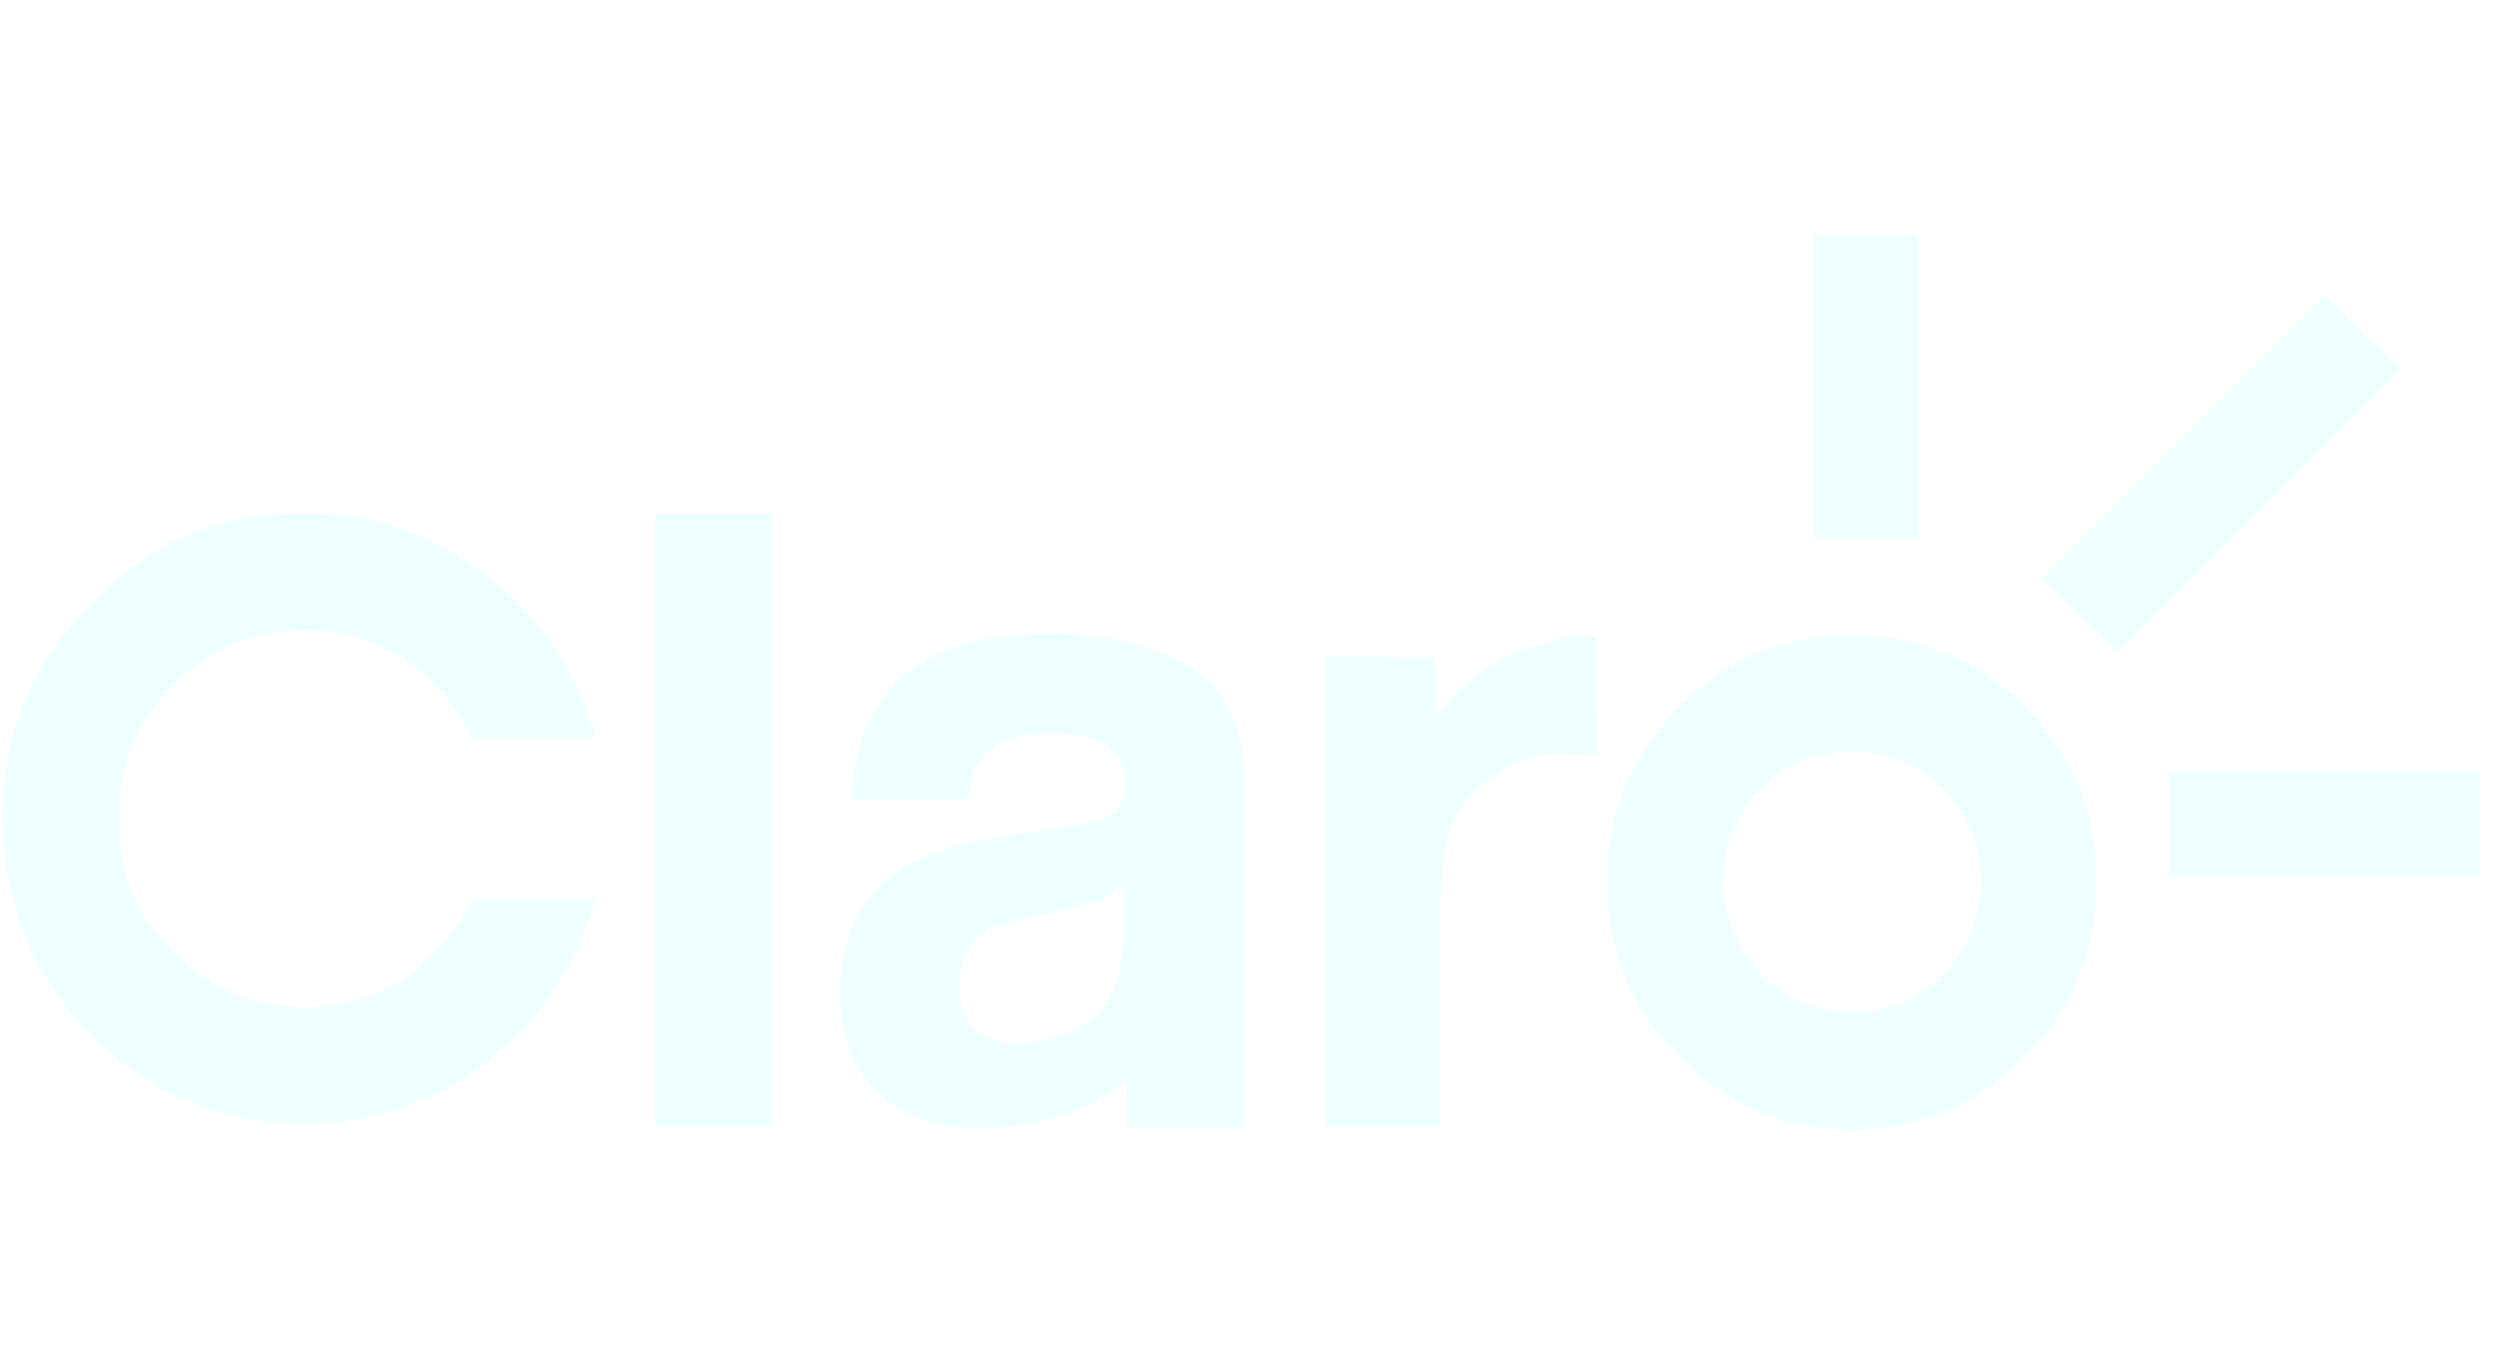
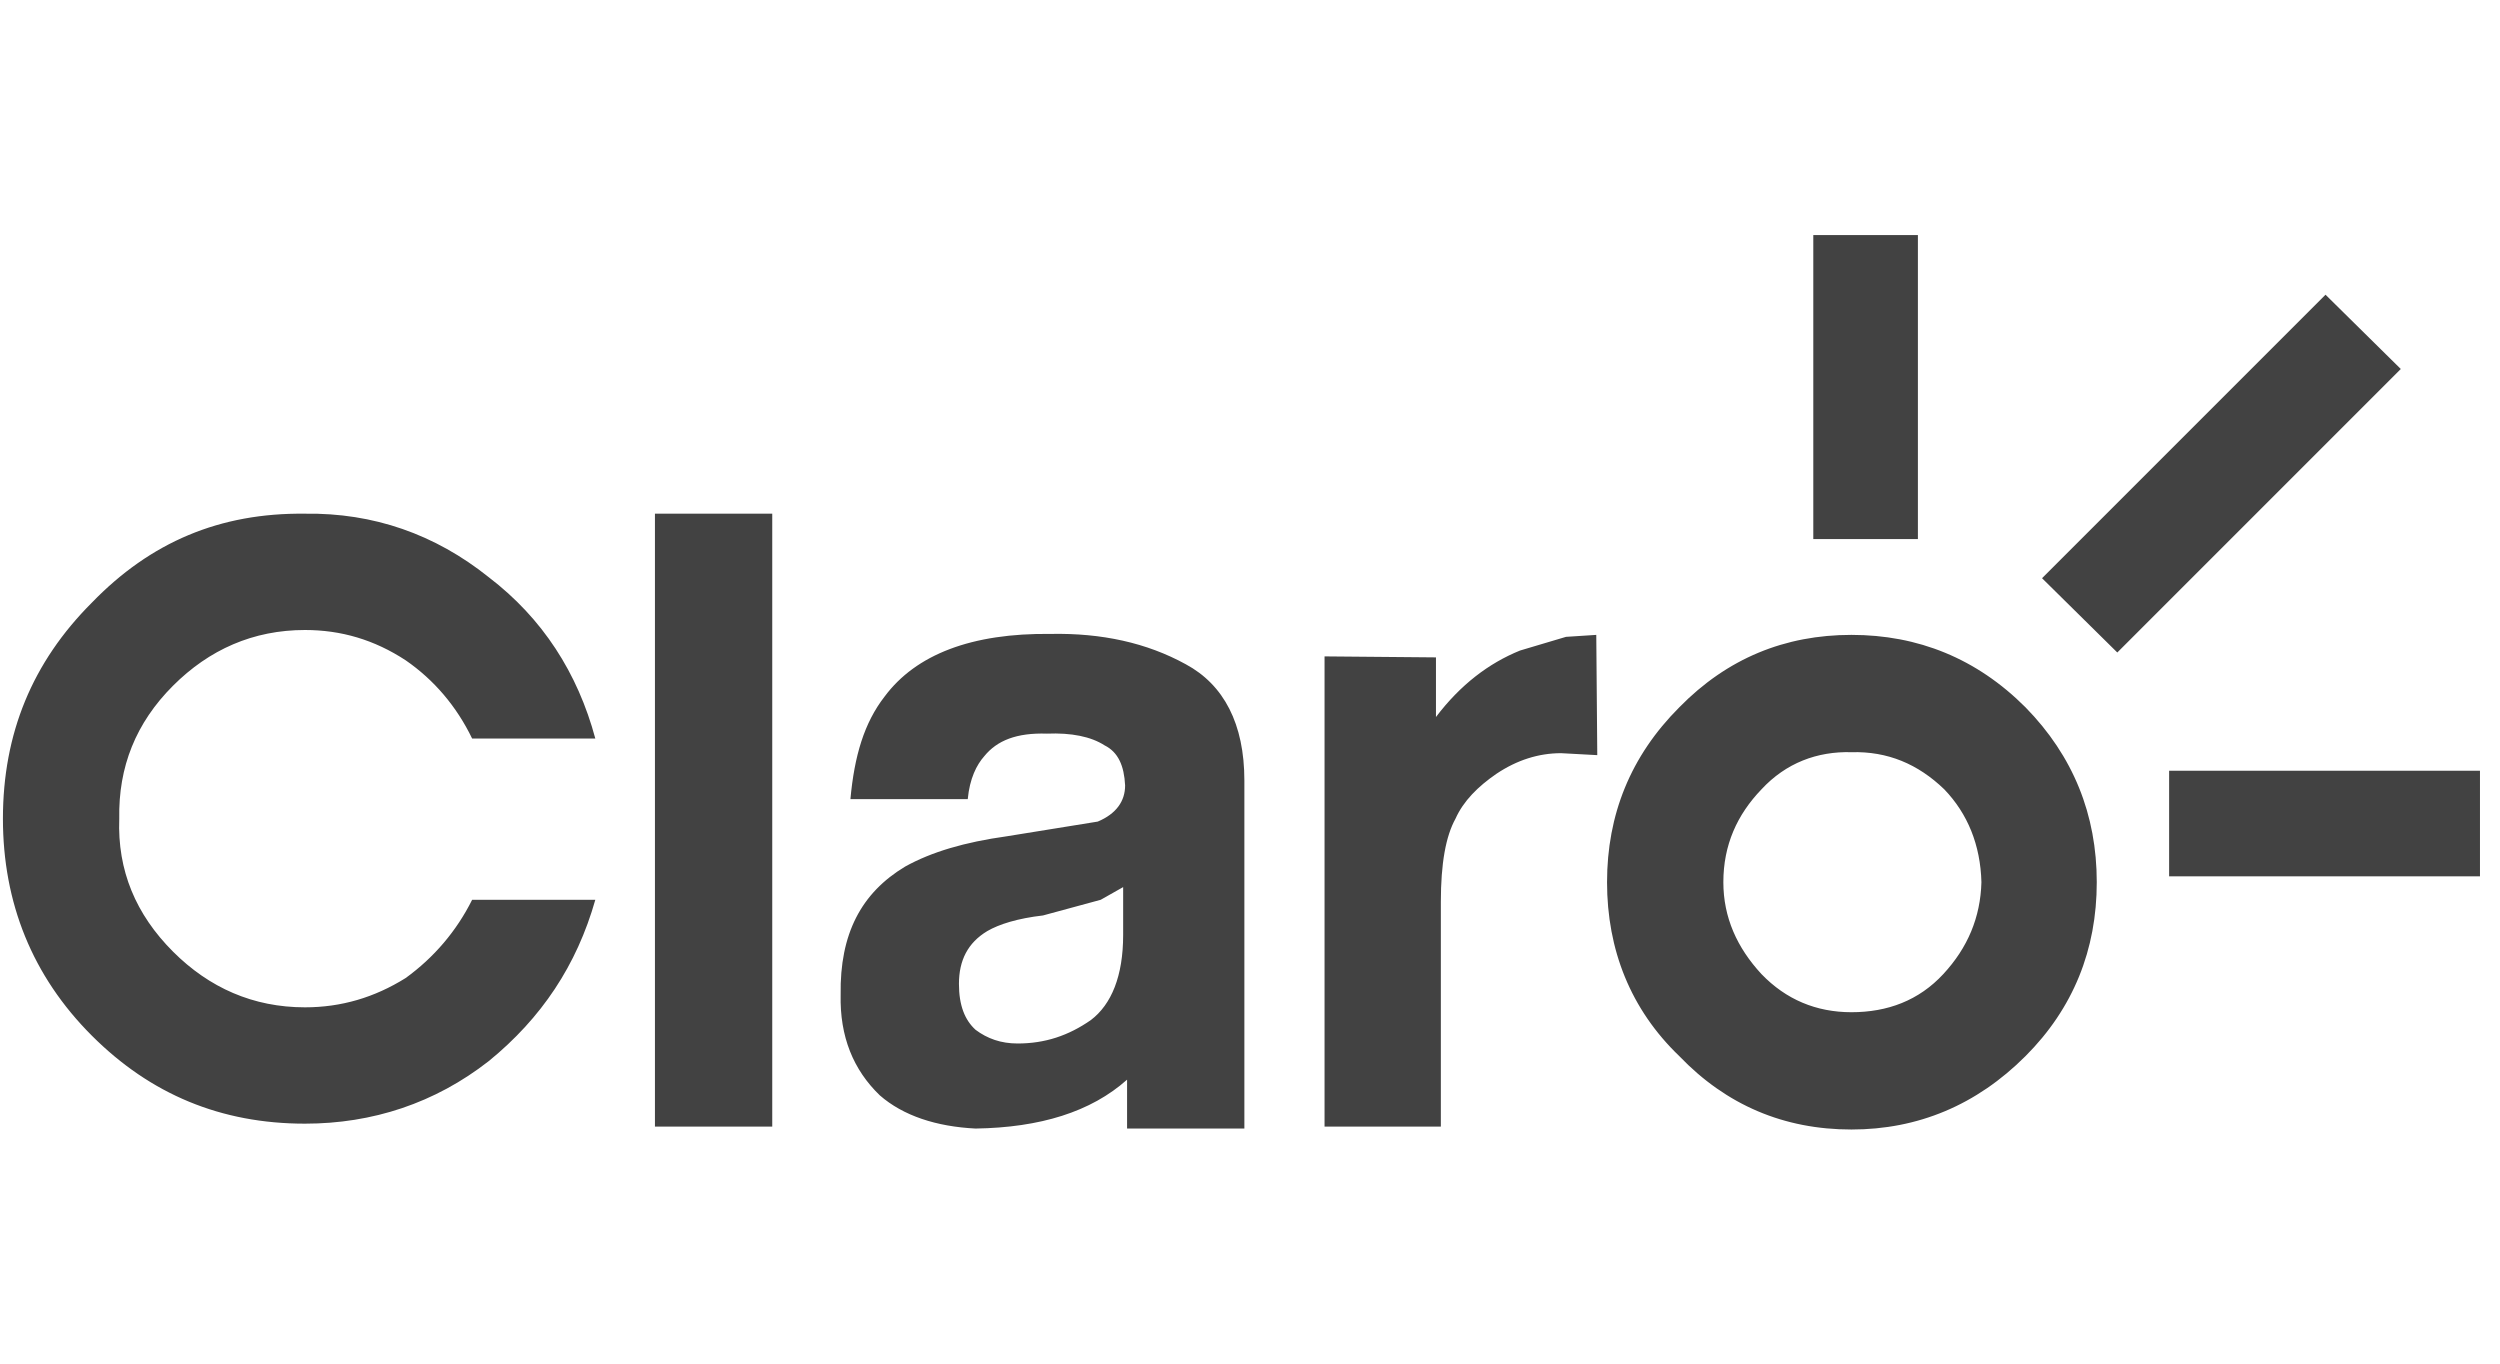
<svg xmlns="http://www.w3.org/2000/svg" width="88" height="48" viewBox="0 0 88 48">
-   <path fill="#EFF" d="M74.529,14.968 L71.88,12.353 L81.858,2.374 L84.508,4.989 L74.529,14.968 Z M63.828,0.275 L67.51,0.275 L67.51,10.976 L63.828,10.976 L63.828,0.275 Z M76.353,19.131 L87.295,19.131 L87.295,22.847 L76.353,22.847 L76.353,19.131 Z M71.295,16.895 C72.981,18.615 73.806,20.68 73.806,23.054 C73.806,25.428 72.981,27.492 71.295,29.178 C69.574,30.899 67.51,31.759 65.17,31.759 C62.796,31.759 60.766,30.899 59.114,29.178 C57.394,27.527 56.568,25.428 56.568,23.054 C56.568,20.68 57.394,18.615 59.114,16.895 C60.8,15.174 62.83,14.348 65.17,14.348 C67.51,14.348 69.574,15.174 71.295,16.895 Z M68.404,26.288 C69.265,25.359 69.712,24.292 69.746,23.054 C69.712,21.746 69.265,20.645 68.439,19.785 C67.51,18.89 66.443,18.443 65.17,18.477 C63.966,18.443 62.865,18.856 62.004,19.785 C61.144,20.68 60.662,21.746 60.662,23.054 C60.662,24.292 61.144,25.359 62.004,26.288 C62.865,27.183 63.931,27.63 65.17,27.63 C66.443,27.63 67.544,27.217 68.404,26.288 Z M10.735,10.082 C13.144,10.047 15.312,10.804 17.204,12.318 C19.097,13.763 20.335,15.69 20.955,17.996 L16.619,17.996 C16.069,16.86 15.277,15.931 14.28,15.243 C13.178,14.52 12.009,14.176 10.735,14.176 C8.912,14.176 7.363,14.865 6.09,16.138 C4.783,17.445 4.163,18.994 4.198,20.817 C4.129,22.641 4.783,24.189 6.09,25.497 C7.363,26.77 8.912,27.458 10.735,27.458 C12.009,27.458 13.178,27.114 14.28,26.426 C15.277,25.703 16.069,24.774 16.619,23.673 L20.955,23.673 C20.301,25.978 19.062,27.837 17.204,29.351 C15.312,30.83 13.11,31.553 10.735,31.553 C7.776,31.553 5.299,30.52 3.234,28.456 C1.135,26.357 0.103,23.776 0.103,20.817 C0.103,17.824 1.135,15.312 3.234,13.213 C5.299,11.08 7.742,10.047 10.735,10.082 Z M36.989,14.314 C38.778,14.28 40.361,14.624 41.738,15.381 C43.08,16.103 43.802,17.48 43.802,19.475 L43.802,31.725 L39.673,31.725 L39.673,30.004 C38.4,31.14 36.611,31.69 34.34,31.725 C32.963,31.656 31.794,31.277 30.968,30.555 C30.039,29.66 29.557,28.49 29.591,27.011 C29.557,24.877 30.314,23.432 31.862,22.503 C32.791,21.987 33.961,21.643 35.441,21.437 L38.641,20.92 C39.295,20.645 39.604,20.198 39.604,19.647 C39.57,18.959 39.363,18.477 38.882,18.237 C38.4,17.927 37.712,17.789 36.852,17.824 C35.785,17.789 35.097,18.065 34.649,18.615 C34.374,18.925 34.133,19.406 34.065,20.129 L29.935,20.129 C30.073,18.615 30.417,17.445 31.14,16.516 C32.241,15.037 34.202,14.28 36.989,14.314 Z M38.744,23.673 L36.714,24.224 C35.819,24.327 35.166,24.533 34.753,24.774 C34.065,25.187 33.755,25.806 33.755,26.632 C33.755,27.389 33.961,27.905 34.34,28.249 C34.753,28.559 35.234,28.731 35.819,28.731 C36.783,28.731 37.609,28.456 38.4,27.905 C39.123,27.355 39.535,26.357 39.535,24.912 L39.535,23.226 L38.744,23.673 Z M23.054,10.082 L27.183,10.082 L27.183,31.656 L23.054,31.656 L23.054,10.082 Z M53.505,14.899 L55.123,14.417 L56.189,14.348 L56.224,18.581 L54.951,18.512 C54.159,18.512 53.402,18.753 52.68,19.234 C52.026,19.682 51.51,20.198 51.234,20.817 C50.89,21.437 50.718,22.4 50.718,23.742 L50.718,31.656 L46.624,31.656 L46.624,15.105 L50.546,15.14 L50.546,17.239 C51.406,16.103 52.404,15.346 53.505,14.899 Z" transform="translate(0 8)" />
+   <path fill="#424242" d="M74.529,14.968 L71.88,12.353 L81.858,2.374 L84.508,4.989 L74.529,14.968 Z M63.828,0.275 L67.51,0.275 L67.51,10.976 L63.828,10.976 L63.828,0.275 Z M76.353,19.131 L87.295,19.131 L87.295,22.847 L76.353,22.847 L76.353,19.131 Z M71.295,16.895 C72.981,18.615 73.806,20.68 73.806,23.054 C73.806,25.428 72.981,27.492 71.295,29.178 C69.574,30.899 67.51,31.759 65.17,31.759 C62.796,31.759 60.766,30.899 59.114,29.178 C57.394,27.527 56.568,25.428 56.568,23.054 C56.568,20.68 57.394,18.615 59.114,16.895 C60.8,15.174 62.83,14.348 65.17,14.348 C67.51,14.348 69.574,15.174 71.295,16.895 Z M68.404,26.288 C69.265,25.359 69.712,24.292 69.746,23.054 C69.712,21.746 69.265,20.645 68.439,19.785 C67.51,18.89 66.443,18.443 65.17,18.477 C63.966,18.443 62.865,18.856 62.004,19.785 C61.144,20.68 60.662,21.746 60.662,23.054 C60.662,24.292 61.144,25.359 62.004,26.288 C62.865,27.183 63.931,27.63 65.17,27.63 C66.443,27.63 67.544,27.217 68.404,26.288 Z M10.735,10.082 C13.144,10.047 15.312,10.804 17.204,12.318 C19.097,13.763 20.335,15.69 20.955,17.996 L16.619,17.996 C16.069,16.86 15.277,15.931 14.28,15.243 C13.178,14.52 12.009,14.176 10.735,14.176 C8.912,14.176 7.363,14.865 6.09,16.138 C4.783,17.445 4.163,18.994 4.198,20.817 C4.129,22.641 4.783,24.189 6.09,25.497 C7.363,26.77 8.912,27.458 10.735,27.458 C12.009,27.458 13.178,27.114 14.28,26.426 C15.277,25.703 16.069,24.774 16.619,23.673 L20.955,23.673 C20.301,25.978 19.062,27.837 17.204,29.351 C15.312,30.83 13.11,31.553 10.735,31.553 C7.776,31.553 5.299,30.52 3.234,28.456 C1.135,26.357 0.103,23.776 0.103,20.817 C0.103,17.824 1.135,15.312 3.234,13.213 C5.299,11.08 7.742,10.047 10.735,10.082 Z M36.989,14.314 C38.778,14.28 40.361,14.624 41.738,15.381 C43.08,16.103 43.802,17.48 43.802,19.475 L43.802,31.725 L39.673,31.725 L39.673,30.004 C38.4,31.14 36.611,31.69 34.34,31.725 C32.963,31.656 31.794,31.277 30.968,30.555 C30.039,29.66 29.557,28.49 29.591,27.011 C29.557,24.877 30.314,23.432 31.862,22.503 C32.791,21.987 33.961,21.643 35.441,21.437 L38.641,20.92 C39.295,20.645 39.604,20.198 39.604,19.647 C39.57,18.959 39.363,18.477 38.882,18.237 C38.4,17.927 37.712,17.789 36.852,17.824 C35.785,17.789 35.097,18.065 34.649,18.615 C34.374,18.925 34.133,19.406 34.065,20.129 L29.935,20.129 C30.073,18.615 30.417,17.445 31.14,16.516 C32.241,15.037 34.202,14.28 36.989,14.314 Z M38.744,23.673 L36.714,24.224 C35.819,24.327 35.166,24.533 34.753,24.774 C34.065,25.187 33.755,25.806 33.755,26.632 C33.755,27.389 33.961,27.905 34.34,28.249 C34.753,28.559 35.234,28.731 35.819,28.731 C36.783,28.731 37.609,28.456 38.4,27.905 C39.123,27.355 39.535,26.357 39.535,24.912 L39.535,23.226 L38.744,23.673 Z M23.054,10.082 L27.183,10.082 L27.183,31.656 L23.054,31.656 L23.054,10.082 Z M53.505,14.899 L55.123,14.417 L56.189,14.348 L56.224,18.581 L54.951,18.512 C54.159,18.512 53.402,18.753 52.68,19.234 C52.026,19.682 51.51,20.198 51.234,20.817 C50.89,21.437 50.718,22.4 50.718,23.742 L50.718,31.656 L46.624,31.656 L46.624,15.105 L50.546,15.14 L50.546,17.239 C51.406,16.103 52.404,15.346 53.505,14.899 Z" transform="translate(0 8)" />
</svg>
